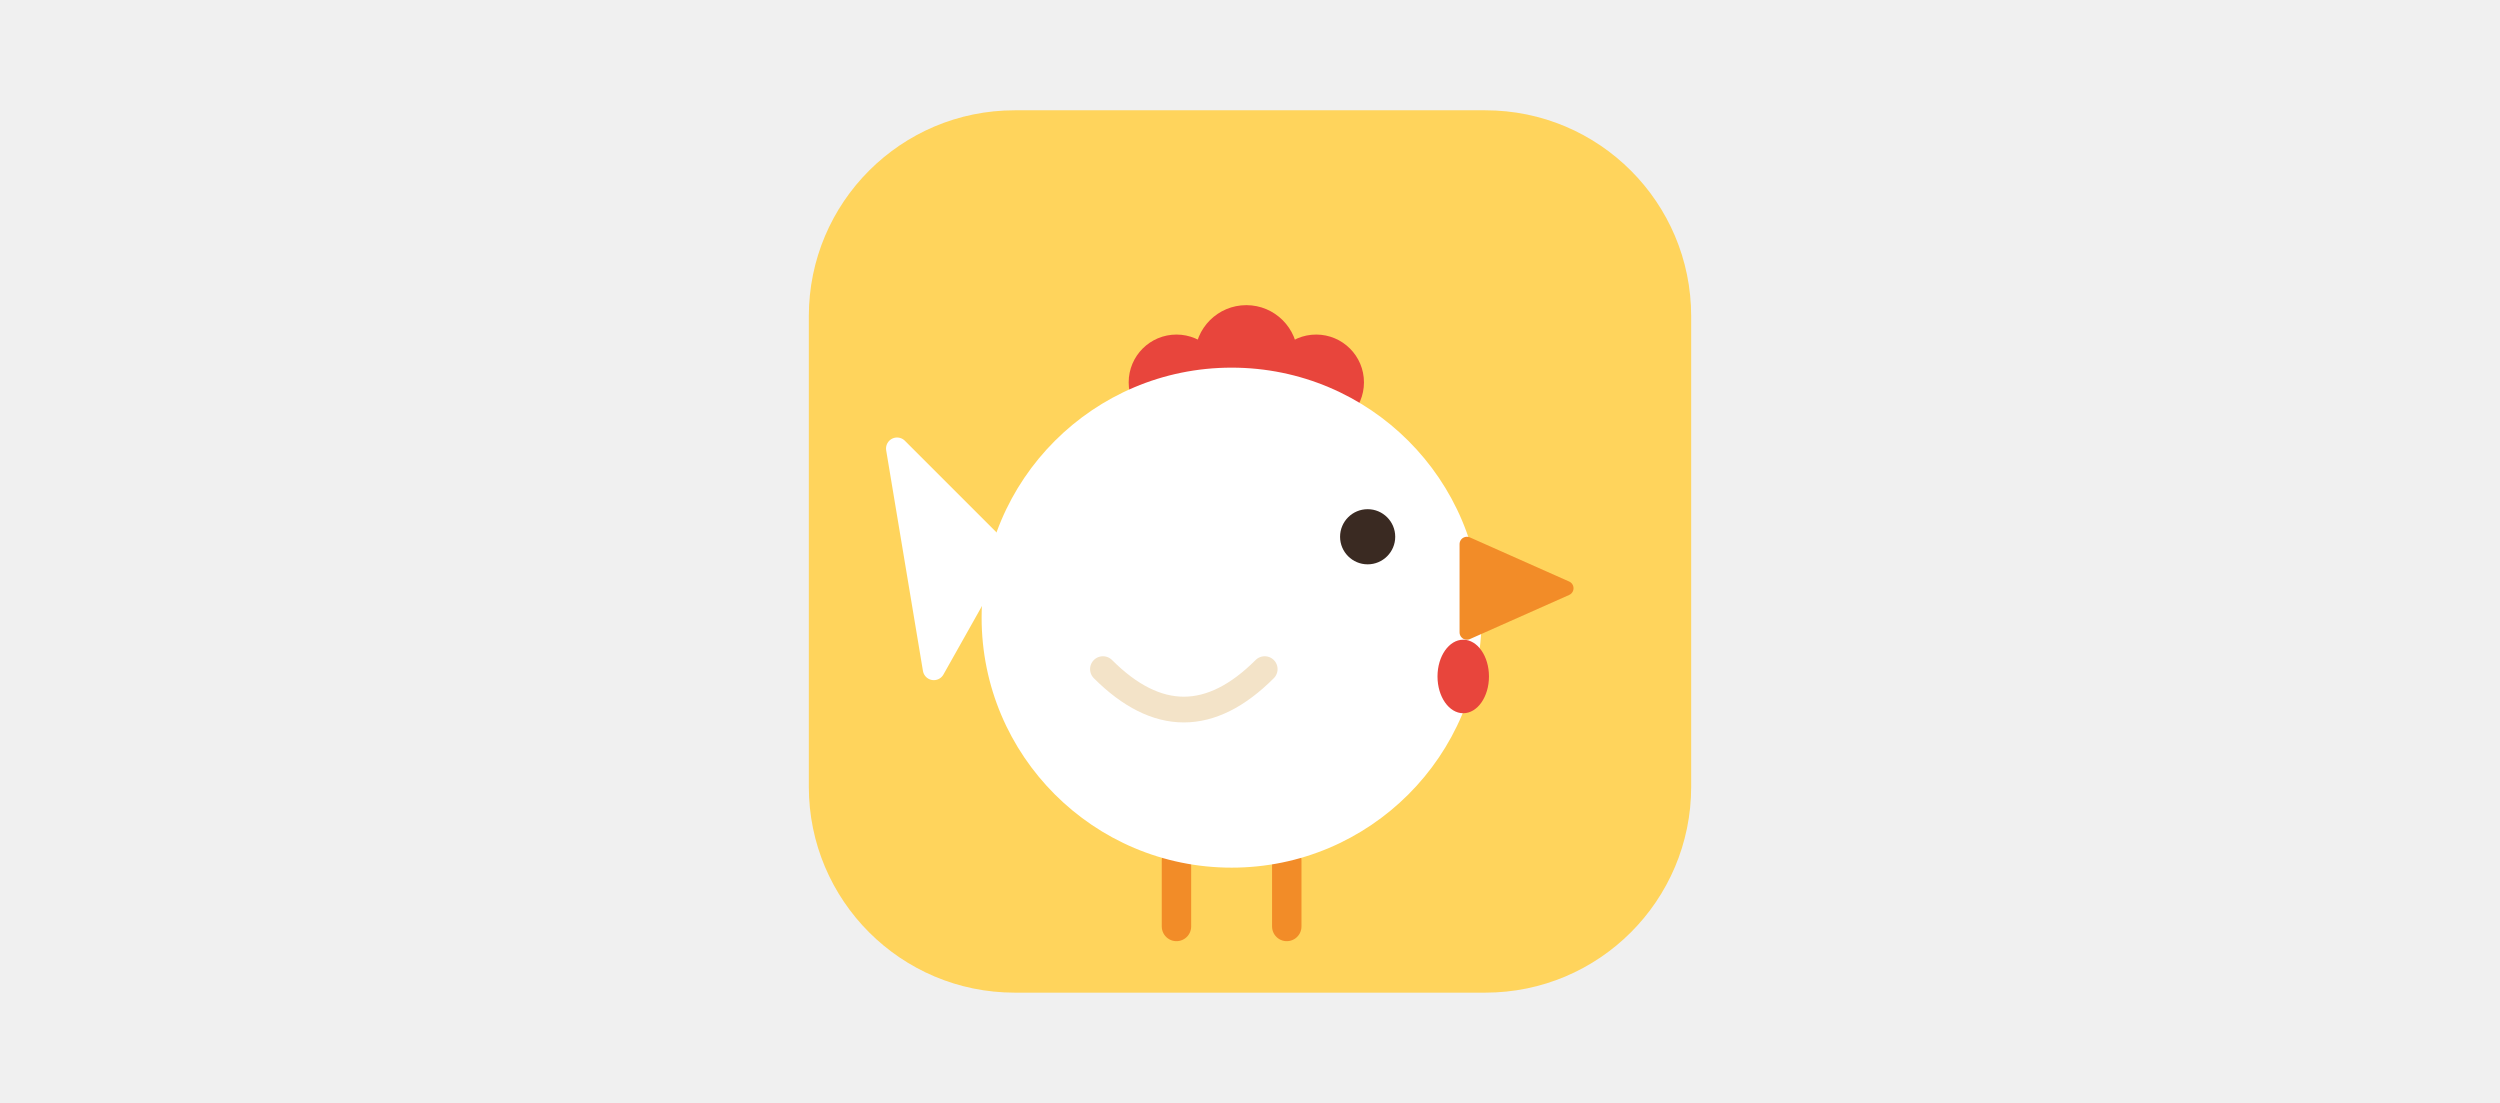
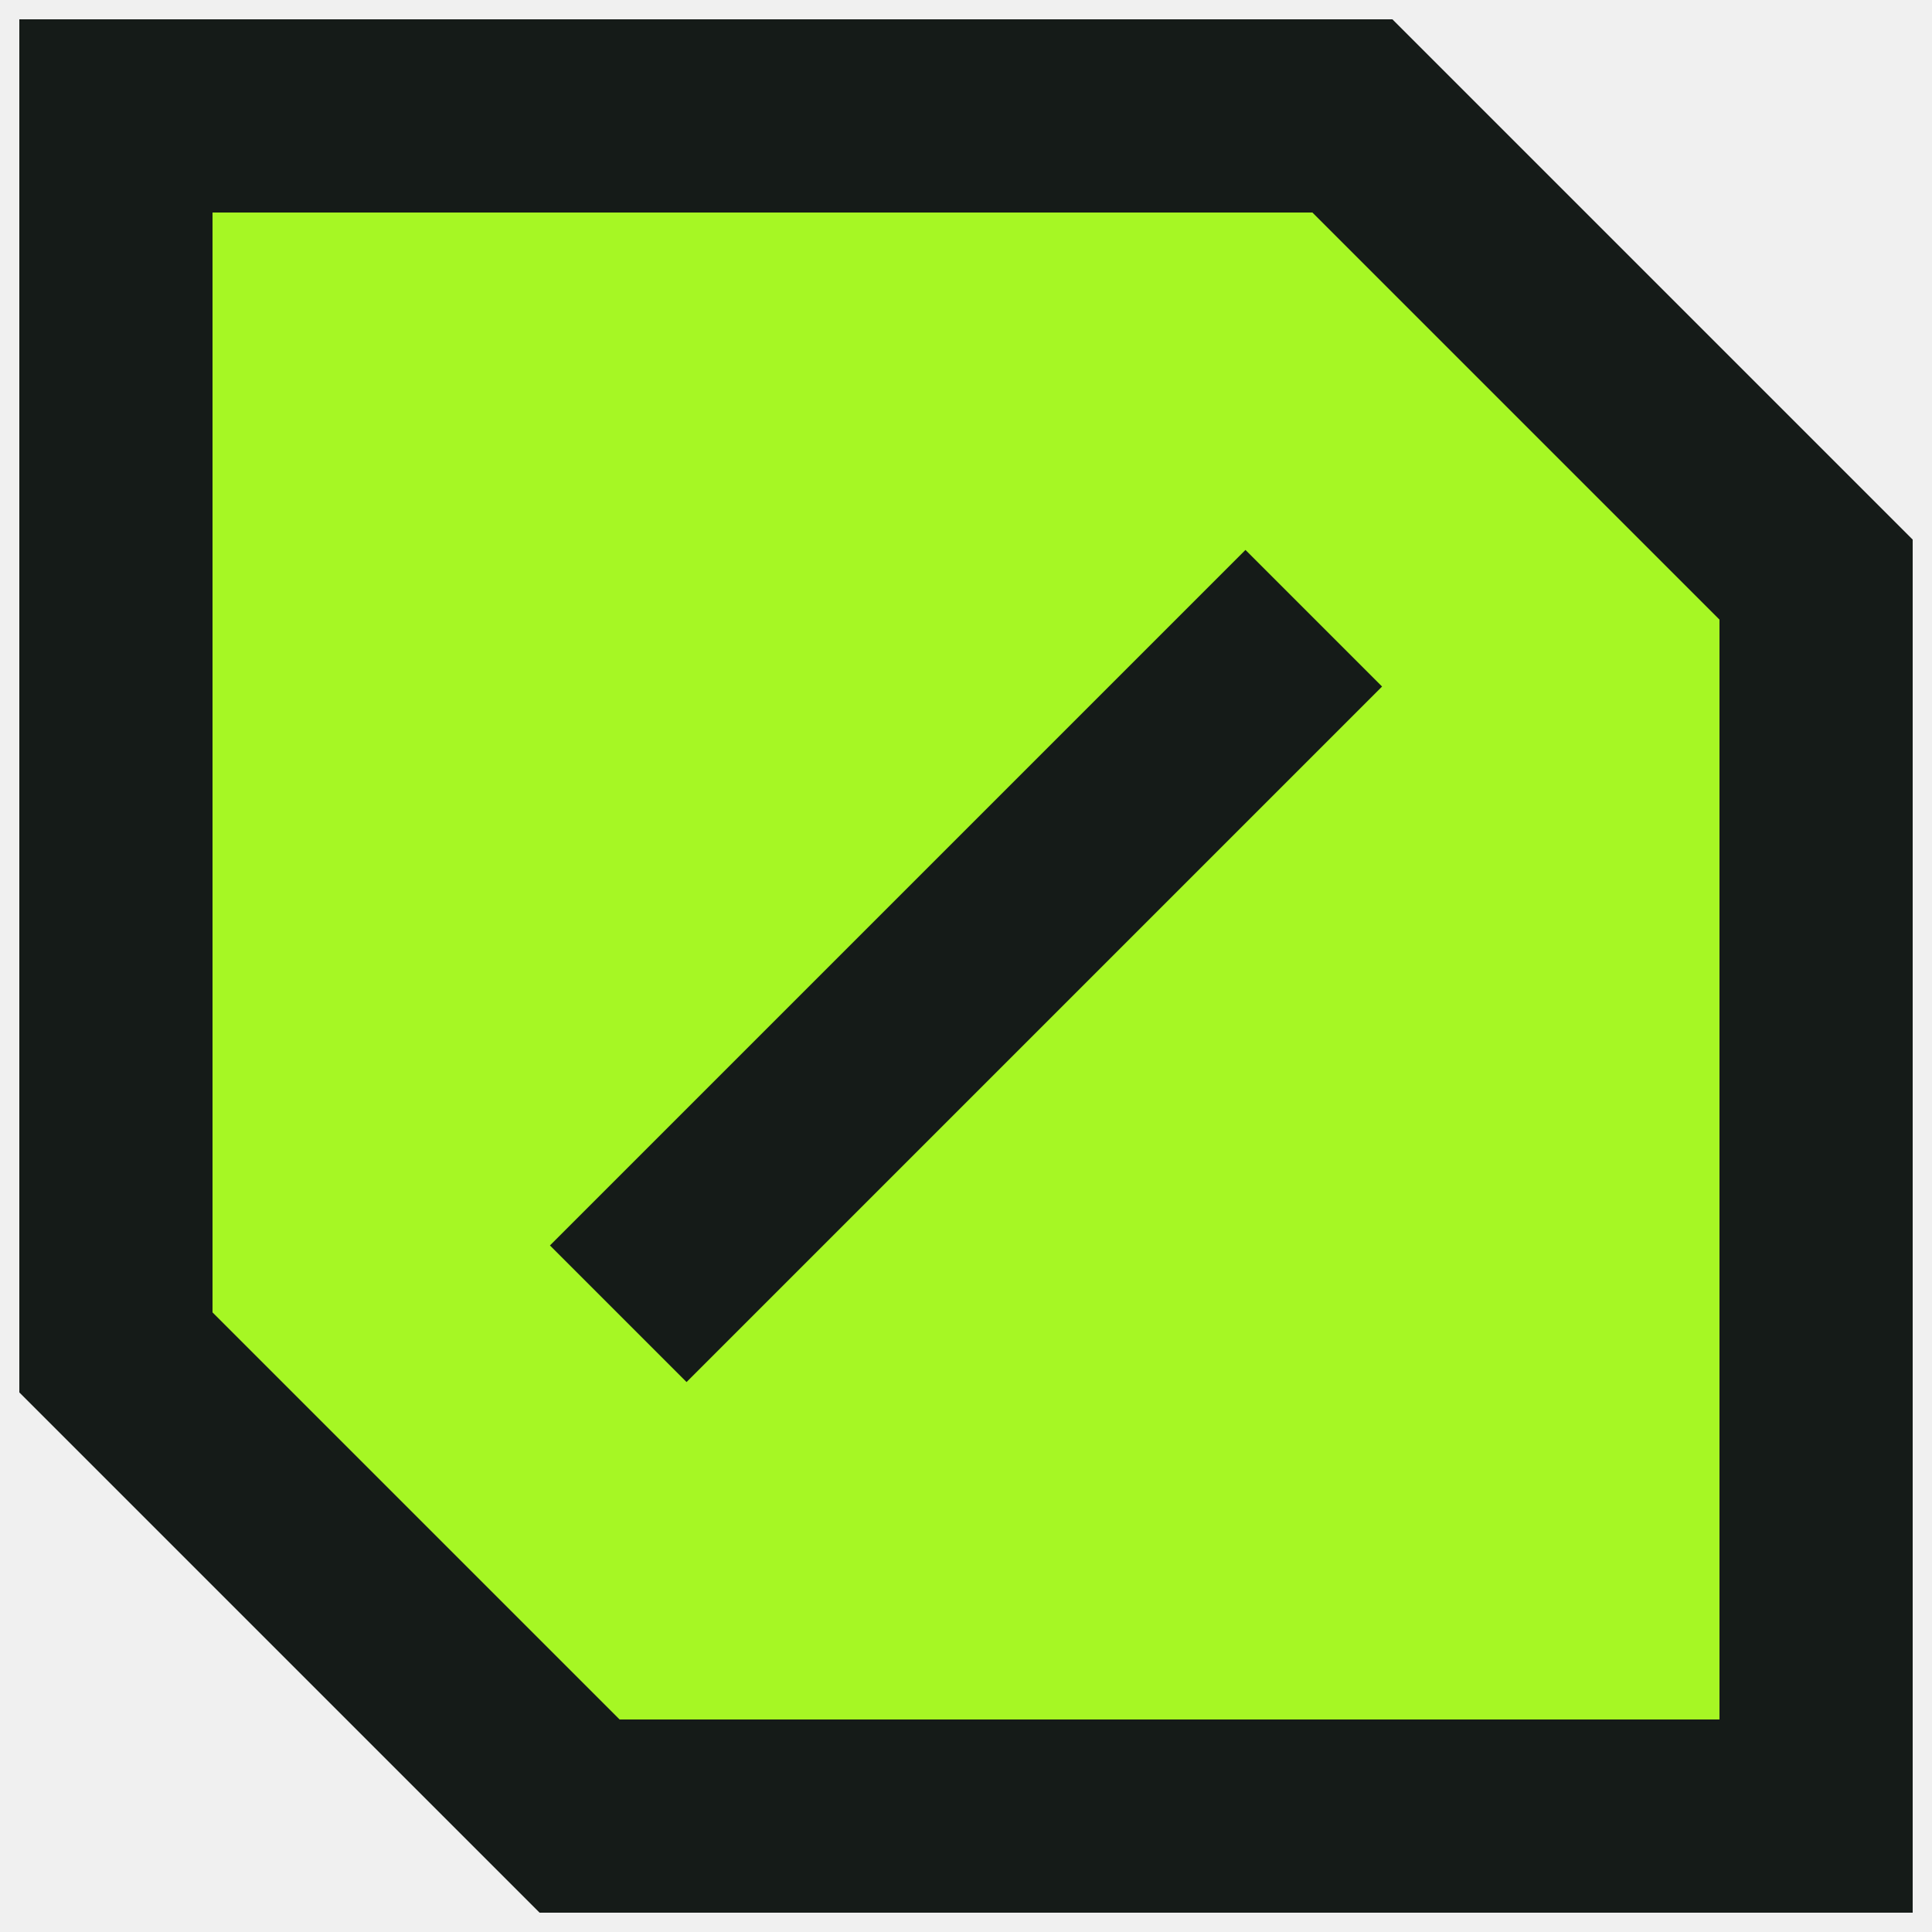
- <svg xmlns="http://www.w3.org/2000/svg" width="100%" viewBox="0 0 680 300" role="img" style="">
-   <rect x="220" y="30" width="240" height="240" rx="56" fill="#FFD45C" style="fill:rgb(255, 212, 92);stroke:none;color:rgb(11, 11, 11);stroke-width:1px;stroke-linecap:butt;stroke-linejoin:miter;opacity:1;font-family:anthropic-sans, -apple-system, BlinkMacSystemFont, &quot;Segoe UI&quot;, sans-serif;font-size:16px;font-weight:400;text-anchor:start;dominant-baseline:auto" />
-   <path d="M320 234 L320 252 M350 234 L350 252" stroke="#F28C28" stroke-width="8" stroke-linecap="round" style="fill:rgb(0, 0, 0);stroke:rgb(242, 140, 40);color:rgb(11, 11, 11);stroke-width:8px;stroke-linecap:round;stroke-linejoin:miter;opacity:1;font-family:anthropic-sans, -apple-system, BlinkMacSystemFont, &quot;Segoe UI&quot;, sans-serif;font-size:16px;font-weight:400;text-anchor:start;dominant-baseline:auto" />
-   <circle cx="320" cy="104" r="13" fill="#E8453C" style="fill:rgb(232, 69, 60);stroke:none;color:rgb(11, 11, 11);stroke-width:1px;stroke-linecap:butt;stroke-linejoin:miter;opacity:1;font-family:anthropic-sans, -apple-system, BlinkMacSystemFont, &quot;Segoe UI&quot;, sans-serif;font-size:16px;font-weight:400;text-anchor:start;dominant-baseline:auto" />
-   <circle cx="339" cy="97" r="14" fill="#E8453C" style="fill:rgb(232, 69, 60);stroke:none;color:rgb(11, 11, 11);stroke-width:1px;stroke-linecap:butt;stroke-linejoin:miter;opacity:1;font-family:anthropic-sans, -apple-system, BlinkMacSystemFont, &quot;Segoe UI&quot;, sans-serif;font-size:16px;font-weight:400;text-anchor:start;dominant-baseline:auto" />
-   <circle cx="358" cy="104" r="13" fill="#E8453C" style="fill:rgb(232, 69, 60);stroke:none;color:rgb(11, 11, 11);stroke-width:1px;stroke-linecap:butt;stroke-linejoin:miter;opacity:1;font-family:anthropic-sans, -apple-system, BlinkMacSystemFont, &quot;Segoe UI&quot;, sans-serif;font-size:16px;font-weight:400;text-anchor:start;dominant-baseline:auto" />
-   <path d="M272 150 L244 122 L254 182 Z" fill="#FFFFFF" stroke="#FFFFFF" stroke-width="6" stroke-linejoin="round" style="fill:rgb(255, 255, 255);stroke:rgb(255, 255, 255);color:rgb(11, 11, 11);stroke-width:6px;stroke-linecap:butt;stroke-linejoin:round;opacity:1;font-family:anthropic-sans, -apple-system, BlinkMacSystemFont, &quot;Segoe UI&quot;, sans-serif;font-size:16px;font-weight:400;text-anchor:start;dominant-baseline:auto" />
-   <circle cx="335" cy="168" r="68" fill="#FFFFFF" style="fill:rgb(255, 255, 255);stroke:none;color:rgb(11, 11, 11);stroke-width:1px;stroke-linecap:butt;stroke-linejoin:miter;opacity:1;font-family:anthropic-sans, -apple-system, BlinkMacSystemFont, &quot;Segoe UI&quot;, sans-serif;font-size:16px;font-weight:400;text-anchor:start;dominant-baseline:auto" />
-   <path d="M399 148 L426 160 L399 172 Z" fill="#F28C28" stroke="#F28C28" stroke-width="4" stroke-linejoin="round" style="fill:rgb(242, 140, 40);stroke:rgb(242, 140, 40);color:rgb(11, 11, 11);stroke-width:4px;stroke-linecap:butt;stroke-linejoin:round;opacity:1;font-family:anthropic-sans, -apple-system, BlinkMacSystemFont, &quot;Segoe UI&quot;, sans-serif;font-size:16px;font-weight:400;text-anchor:start;dominant-baseline:auto" />
-   <ellipse cx="398" cy="184" rx="7" ry="10" fill="#E8453C" style="fill:rgb(232, 69, 60);stroke:none;color:rgb(11, 11, 11);stroke-width:1px;stroke-linecap:butt;stroke-linejoin:miter;opacity:1;font-family:anthropic-sans, -apple-system, BlinkMacSystemFont, &quot;Segoe UI&quot;, sans-serif;font-size:16px;font-weight:400;text-anchor:start;dominant-baseline:auto" />
-   <circle cx="372" cy="146" r="7.5" fill="#3A2A22" style="fill:rgb(58, 42, 34);stroke:none;color:rgb(11, 11, 11);stroke-width:1px;stroke-linecap:butt;stroke-linejoin:miter;opacity:1;font-family:anthropic-sans, -apple-system, BlinkMacSystemFont, &quot;Segoe UI&quot;, sans-serif;font-size:16px;font-weight:400;text-anchor:start;dominant-baseline:auto" />
-   <path d="M300 182 Q322 204 344 182" stroke="#F3E3C8" stroke-width="7" fill="none" stroke-linecap="round" style="fill:none;stroke:rgb(243, 227, 200);color:rgb(11, 11, 11);stroke-width:7px;stroke-linecap:round;stroke-linejoin:miter;opacity:1;font-family:anthropic-sans, -apple-system, BlinkMacSystemFont, &quot;Segoe UI&quot;, sans-serif;font-size:16px;font-weight:400;text-anchor:start;dominant-baseline:auto" />
+ <svg xmlns="http://www.w3.org/2000/svg" viewBox="0 0 100 100" width="100" height="100">
+   <path d="M6 6H70L94 30V94H30L6 70Z" fill="#a6f724" stroke="#151b18" stroke-width="10" />
+   <path d="M32 68L68 32" stroke="#151b18" stroke-width="10" />
</svg>
